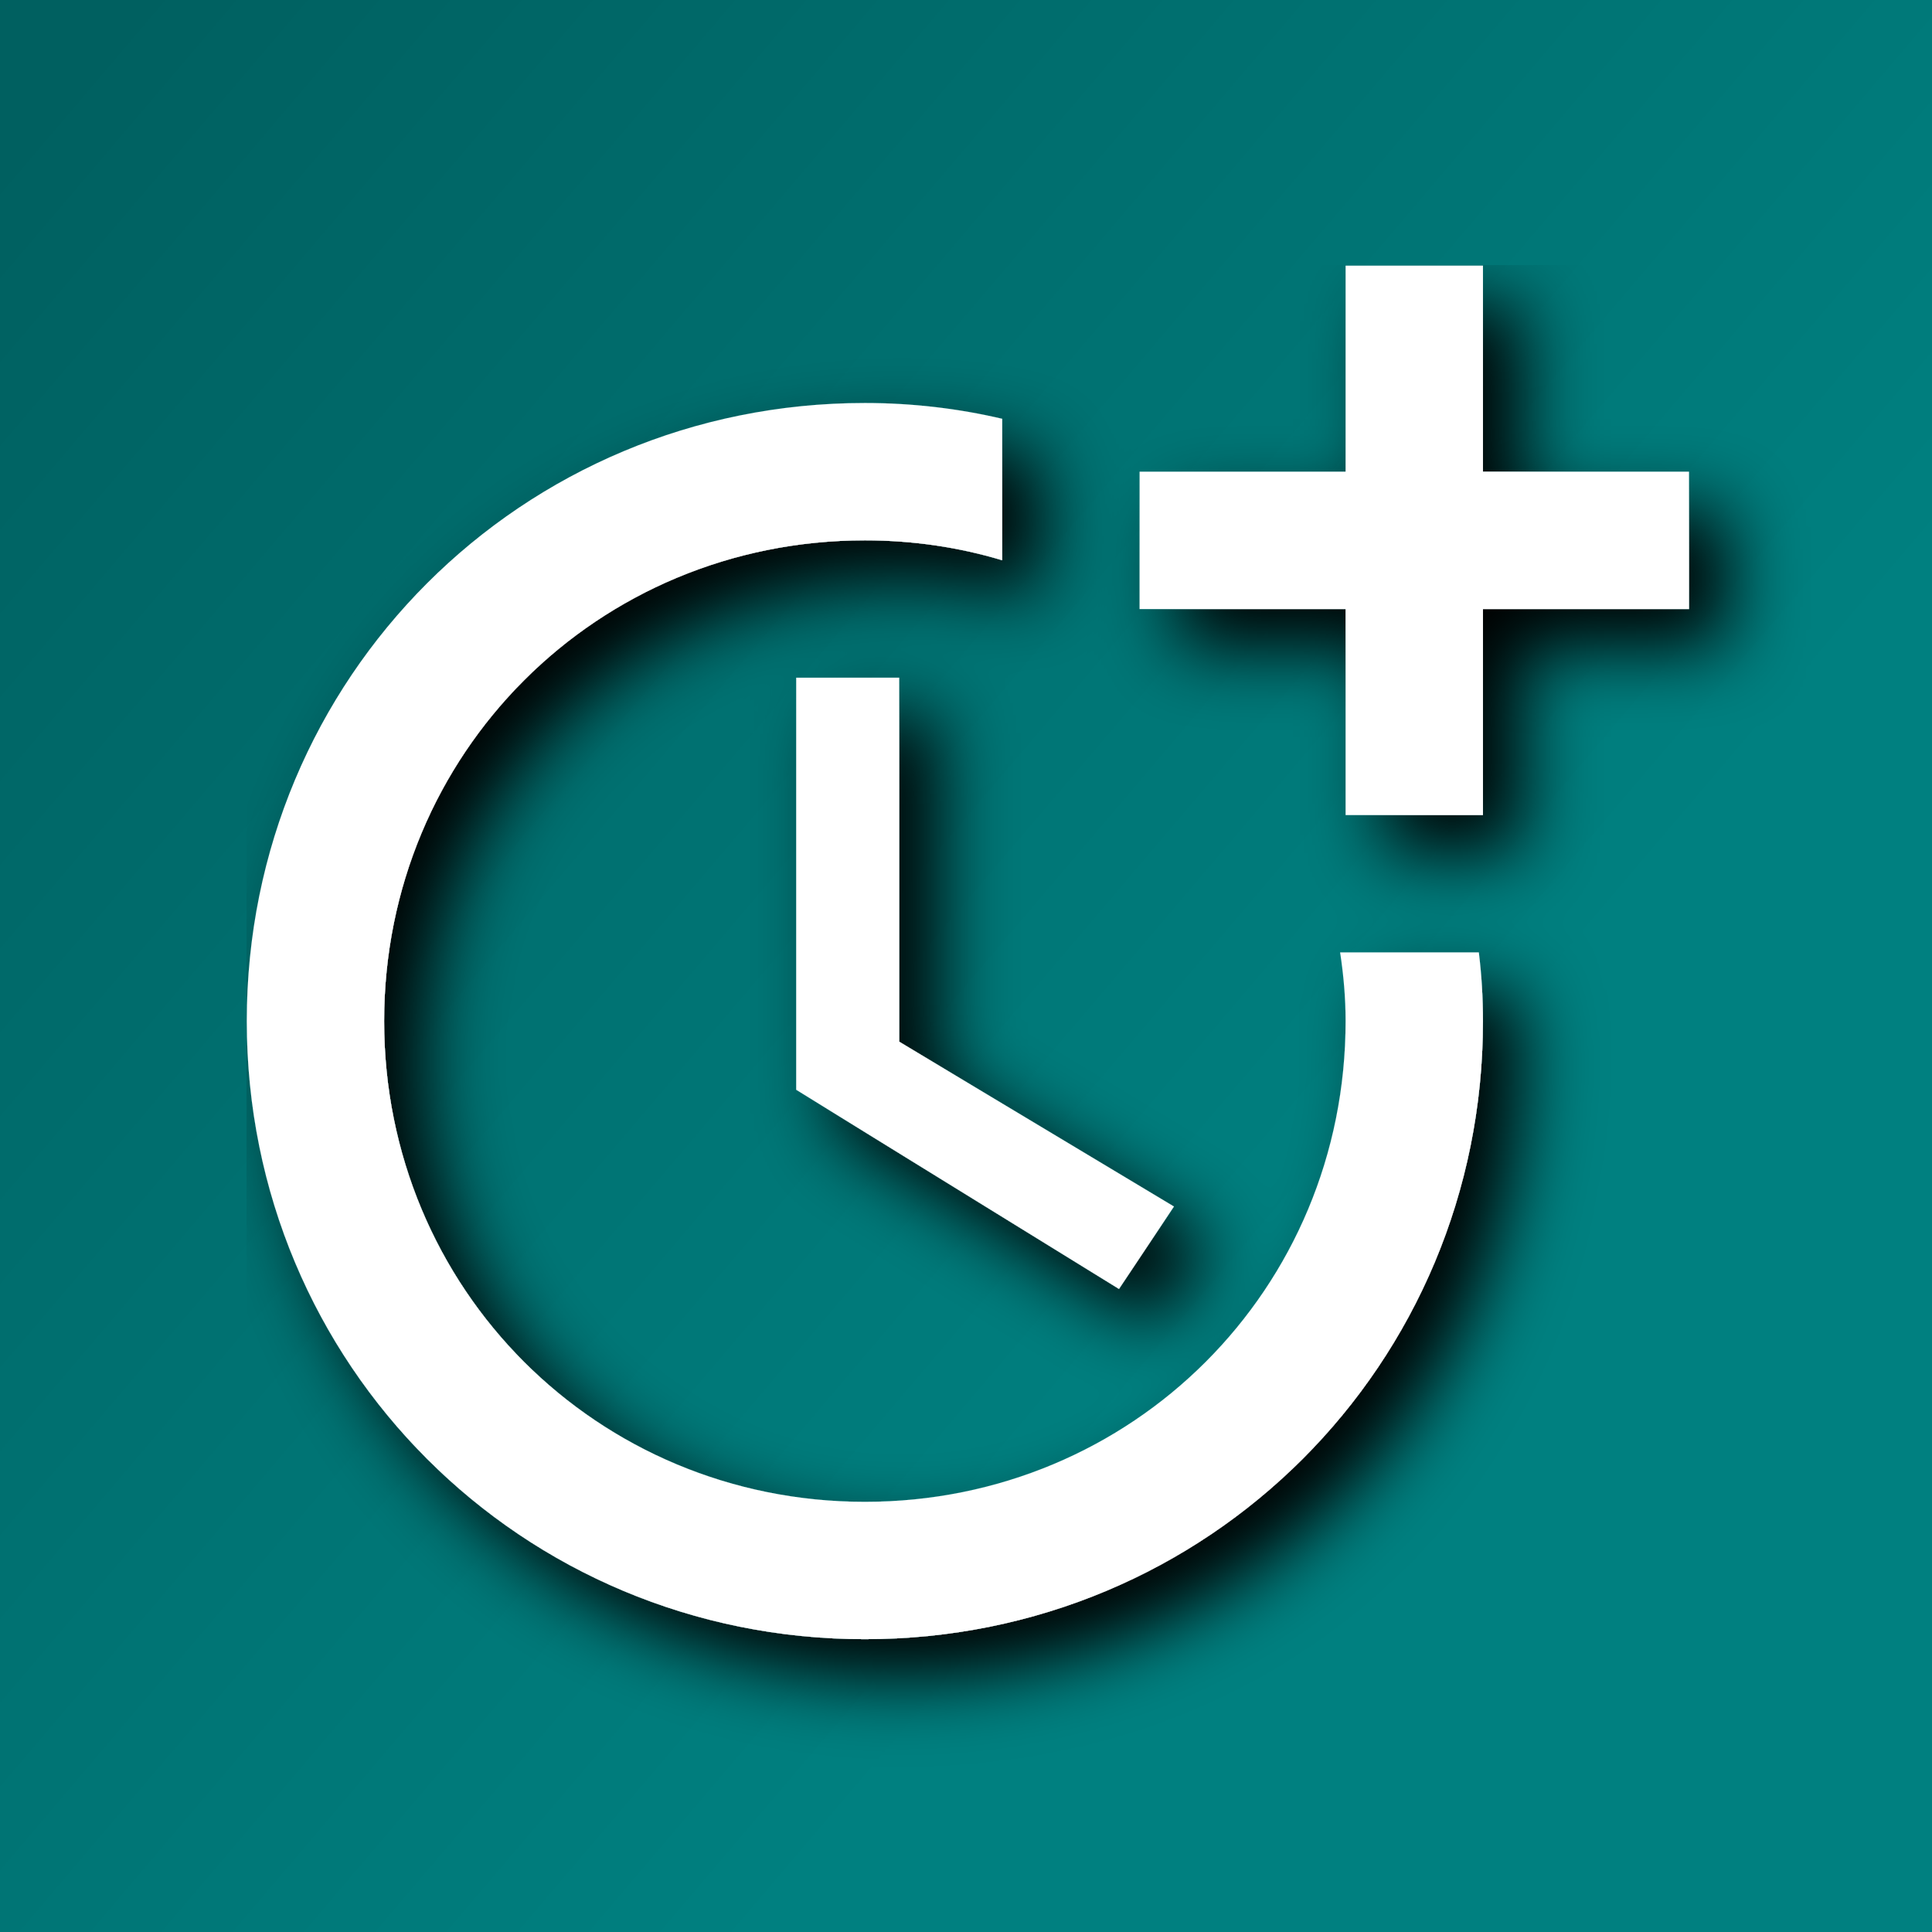
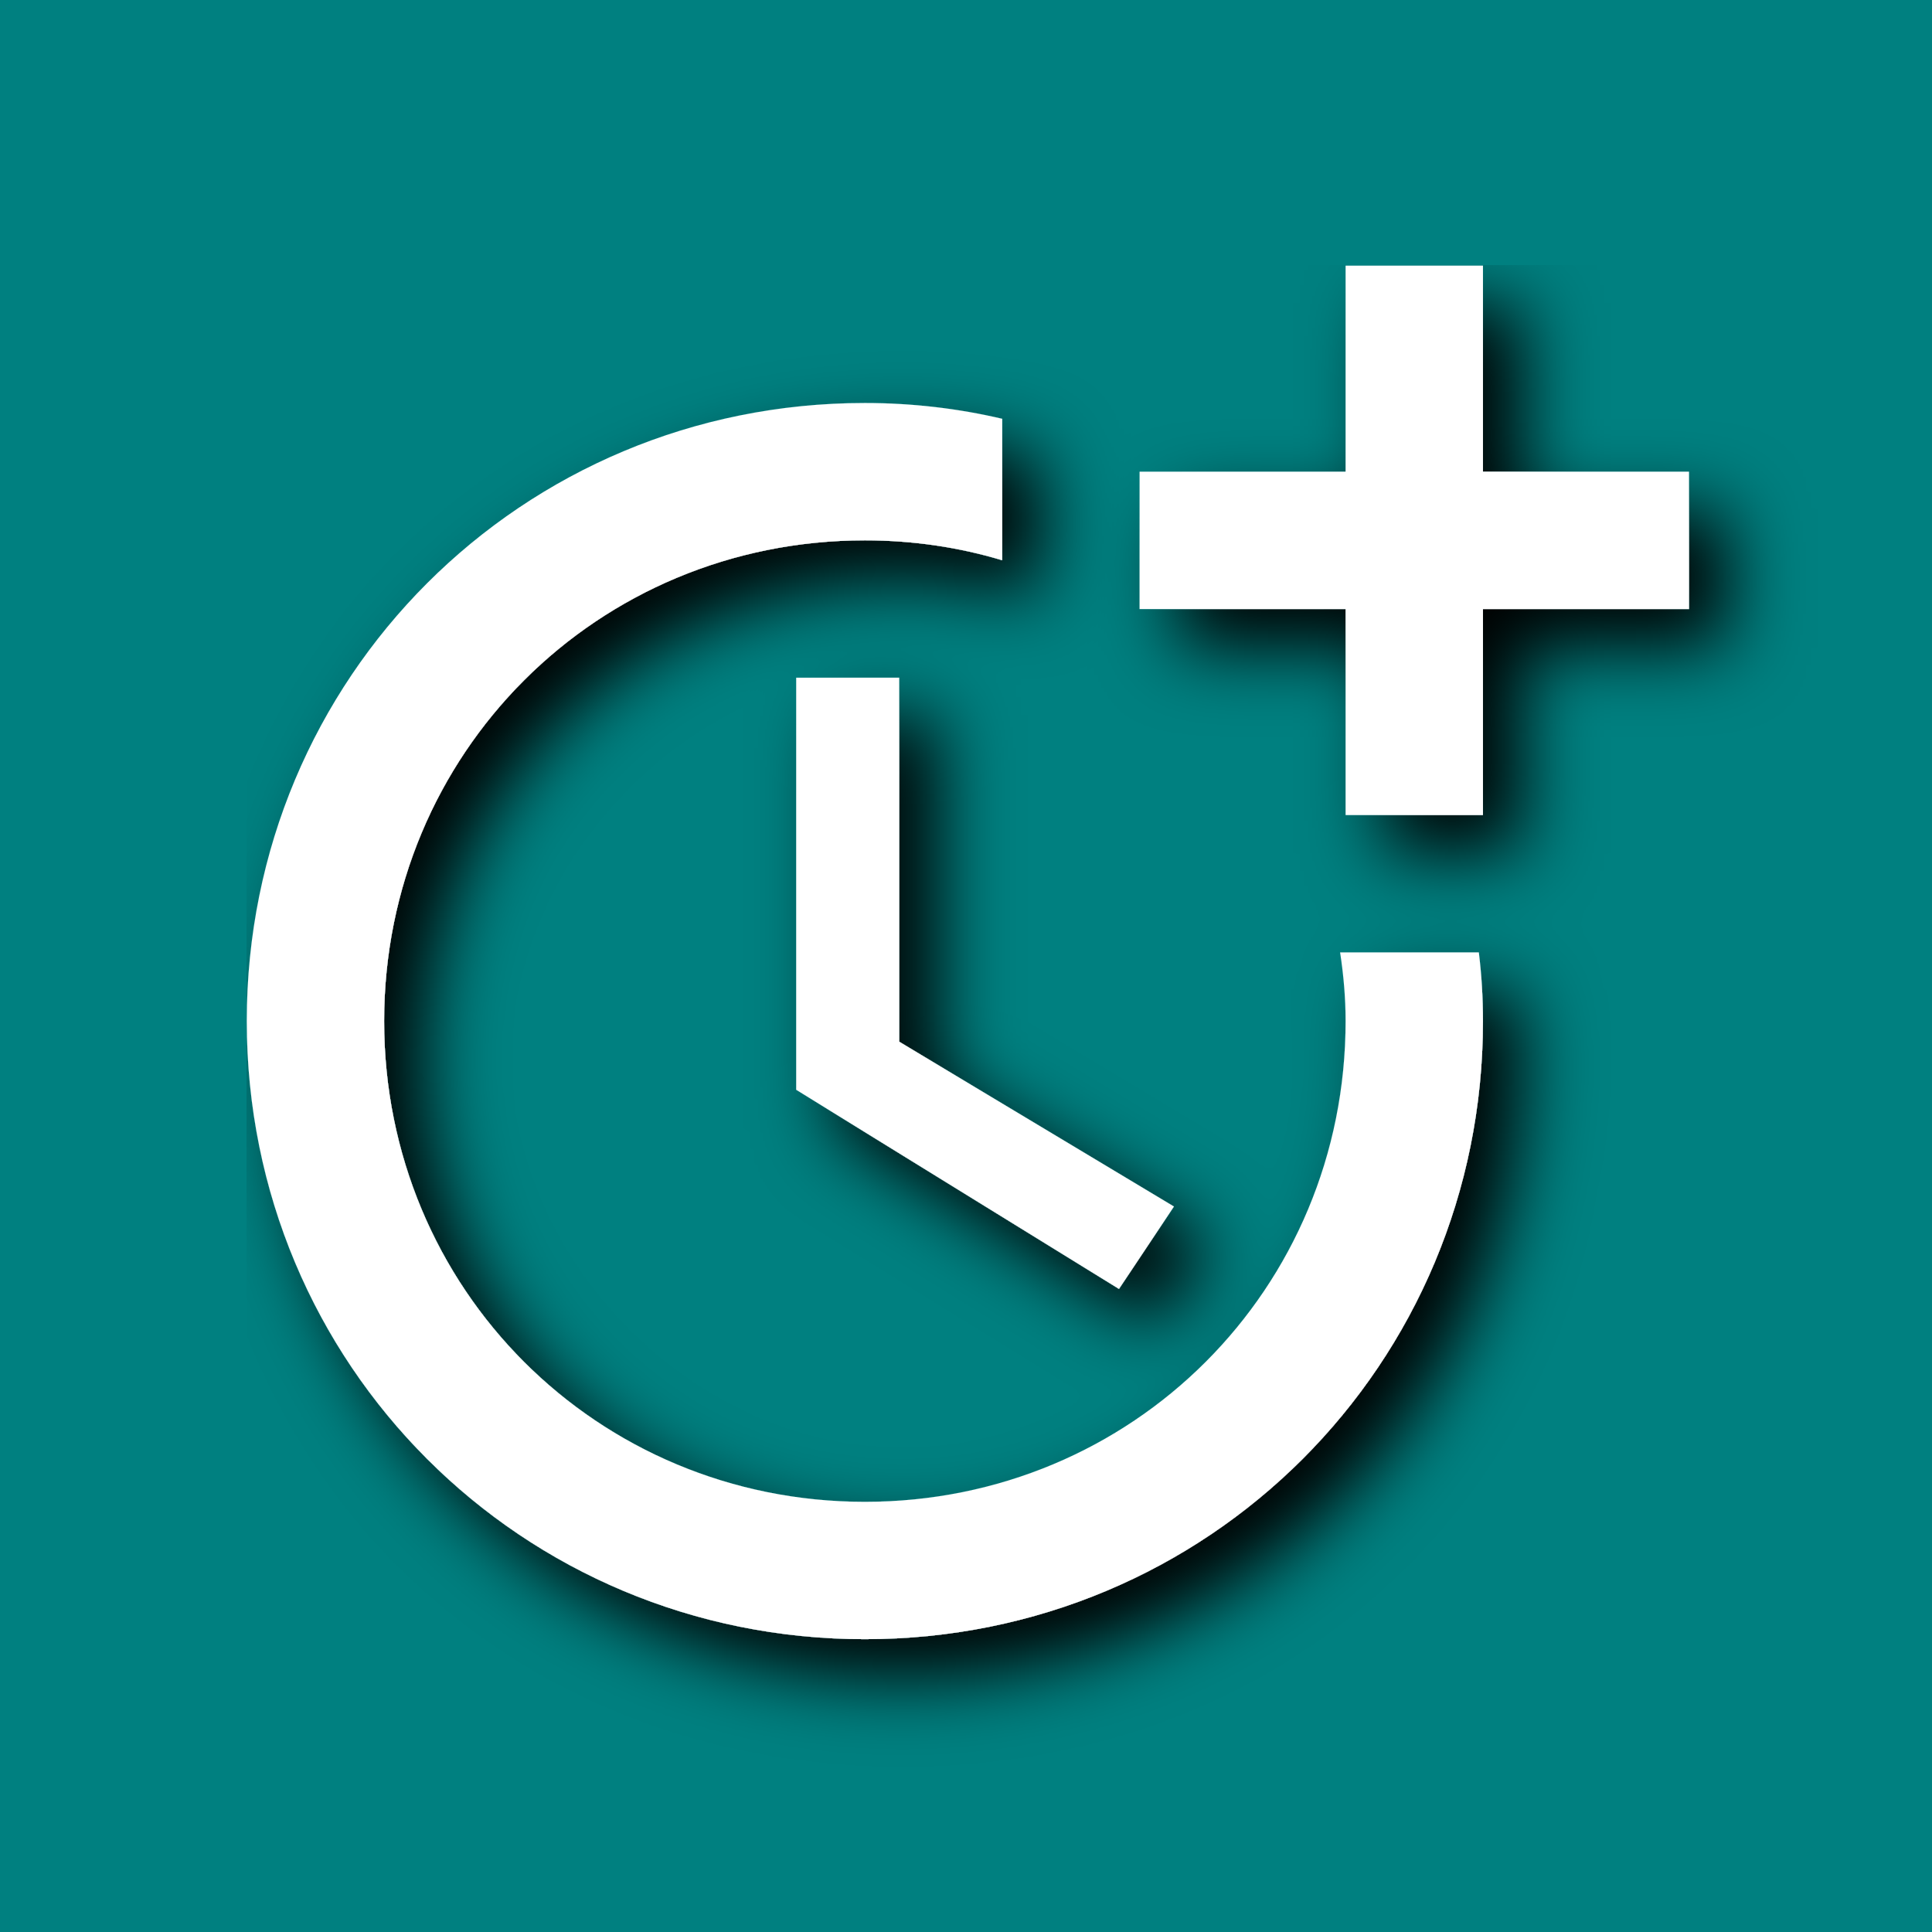
<svg width="512" height="512" viewBox="0 0 512 512">
  <defs>
    <filter id="f3" x="0" y="0" width="200%" height="200%">
      <feOffset result="offOut" in="SourceAlpha" dx="10" dy="10" />
      <feGaussianBlur result="blurOut" in="offOut" stdDeviation="10" />
      <feBlend in="SourceGraphic" in2="blurOut" mode="normal" />
    </filter>
-     <linearGradient id="myGradient" gradientTransform="rotate(40)">
-       <stop offset="5%" stop-color="#006060" />
-       <stop offset="95%" stop-color="#008080" />
-     </linearGradient>
  </defs>
-   <rect x="0" y="0" width="512" height="512" style="fill:url(#myGradient)" />
+   <rect x="0" y="0" width="512" height="512" style="fill:#008080" />
  <g filter="url(#f3)" style="fill:#FFFFFF;stroke:#none">
    <g transform="translate (29,34) scale (18.2)">
      <polygon points="10,8 10,14 14.7,16.9 15.5,15.7 11.5,13.3 11.5,8" />
      <path d="M17.92,12c0.05,0.33,0.08,0.66,0.08,1c0,3.9-3.1,7-7,7s-7-3.1-7-7c0-3.9,3.1-7,7-7c0.7,0,1.37,0.1,2,0.29V4.23 C12.36,4.08,11.69,4,11,4c-5,0-9,4-9,9s4,9,9,9s9-4,9-9c0-0.34-0.02-0.67-0.06-1H17.92z" />
      <polygon points="20,5 20,2 18,2 18,5 15,5 15,7 18,7 18,10 20,10 20,7 23,7 23,5" />
    </g>
  </g>
</svg>
